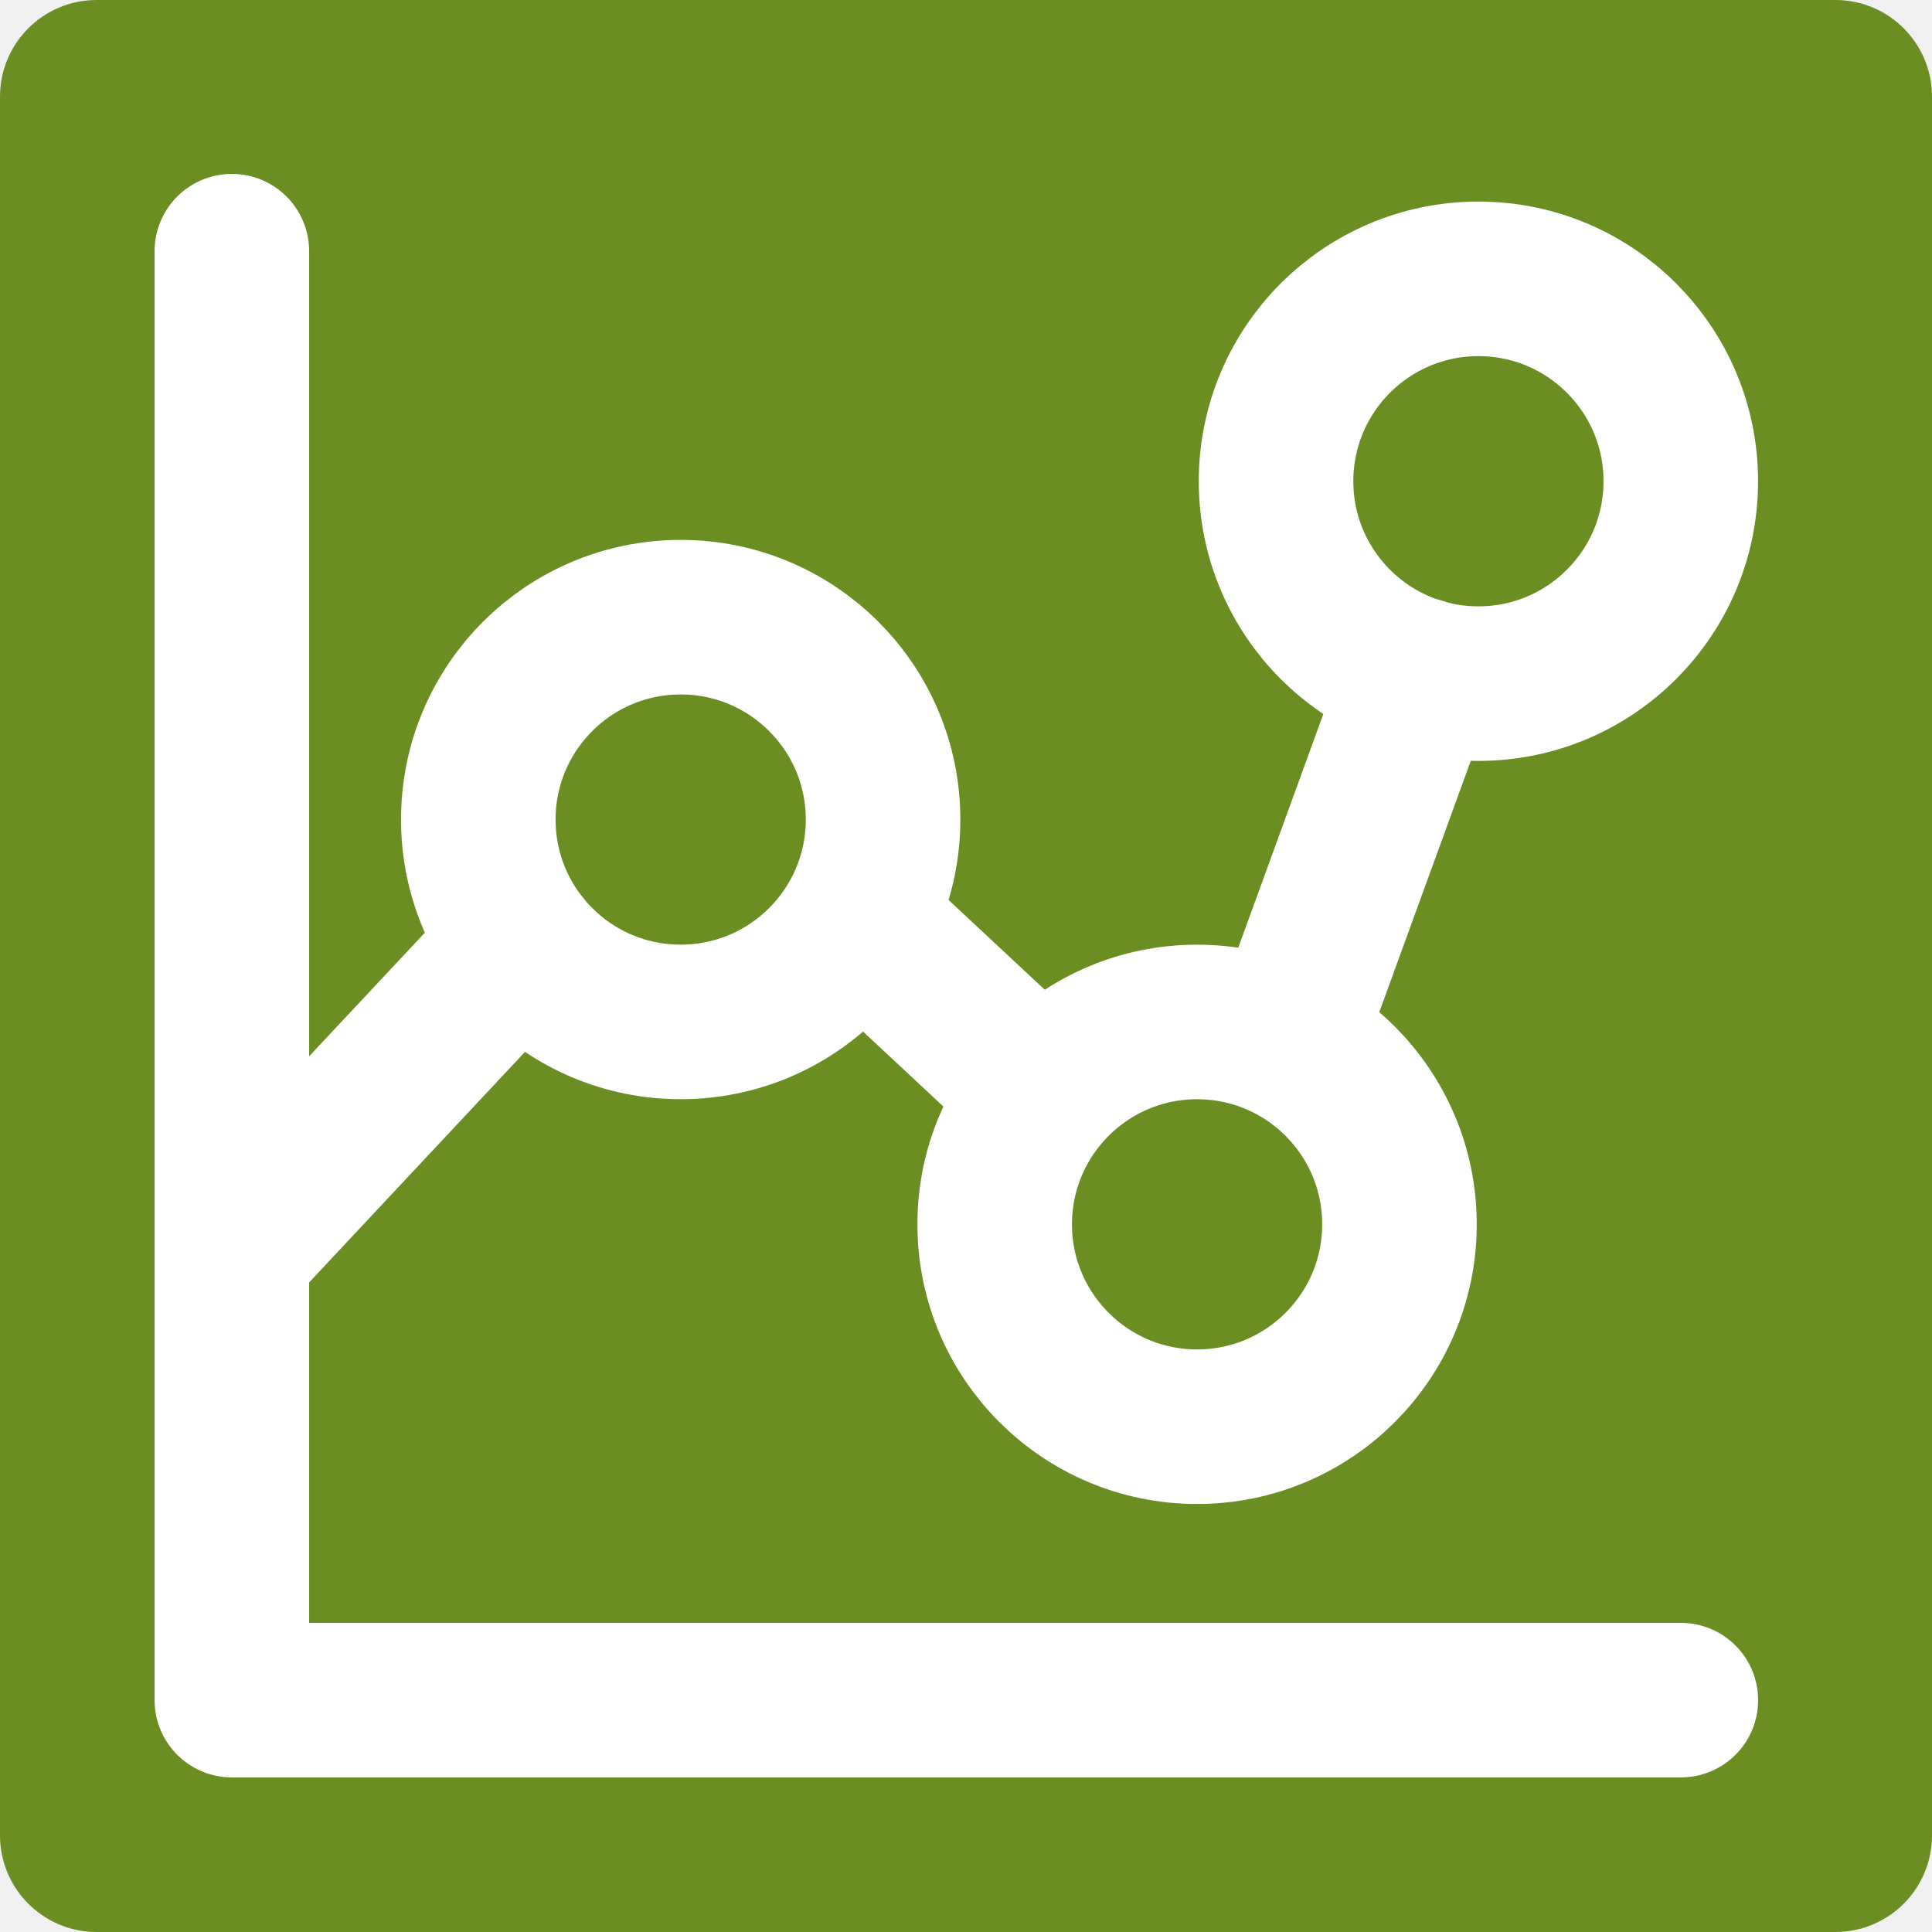
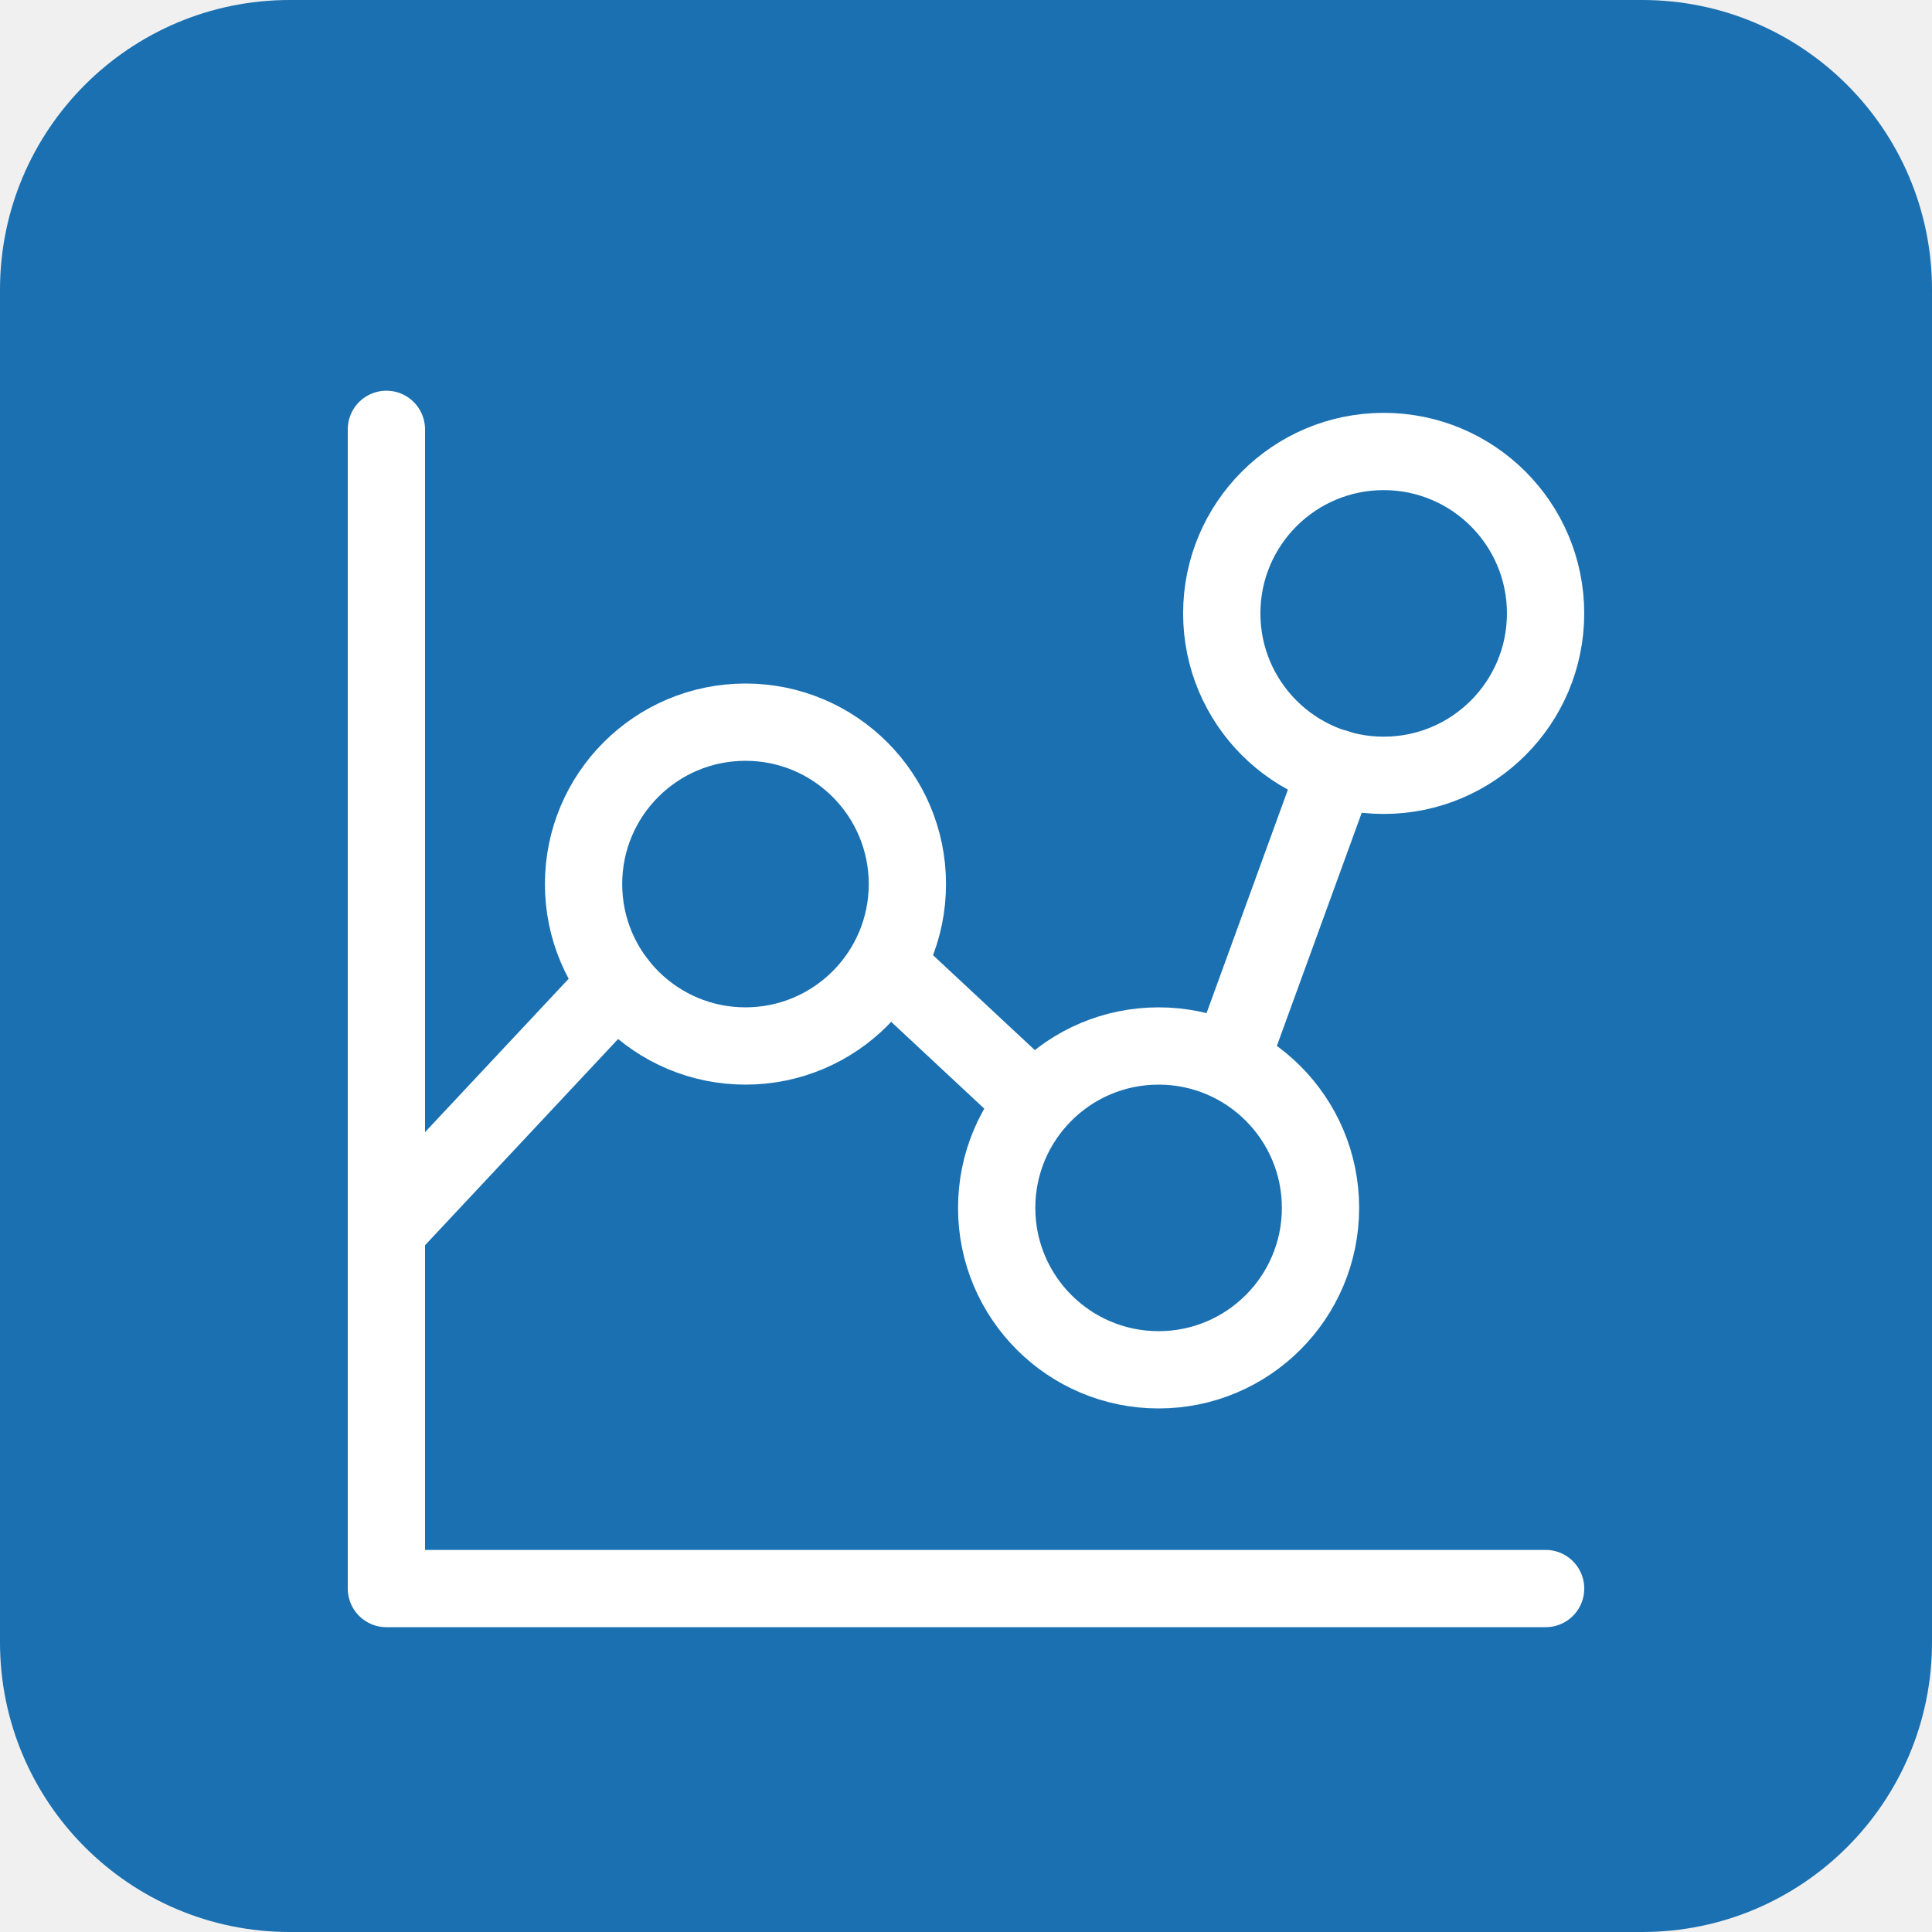
<svg xmlns="http://www.w3.org/2000/svg" width="100" height="100" viewBox="0 0 100 100" fill="none">
-   <rect width="100" height="100" rx="5" fill="#6B8E23" />
-   <path d="M12.001 13V87.999H87" stroke="white" stroke-width="8" stroke-linecap="round" stroke-linejoin="round" />
-   <path d="M35.232 31.945C41.017 31.945 45.707 36.635 45.707 42.42C45.707 48.206 41.017 52.895 35.232 52.895C29.447 52.895 24.757 48.206 24.757 42.42C24.757 36.635 29.447 31.945 35.232 31.945Z" stroke="white" stroke-width="8" stroke-linecap="round" stroke-linejoin="round" />
-   <path d="M76.523 14.433C82.308 14.433 86.998 19.123 86.998 24.908C86.998 30.694 82.308 35.384 76.523 35.384C70.738 35.384 66.048 30.694 66.048 24.908C66.048 19.123 70.738 14.433 76.523 14.433Z" stroke="white" stroke-width="8" stroke-linecap="round" stroke-linejoin="round" />
-   <path d="M61.961 52.896C67.746 52.896 72.436 57.586 72.436 63.371C72.436 69.156 67.746 73.846 61.961 73.846C56.175 73.846 51.485 69.156 51.485 63.371C51.485 57.586 56.175 52.896 61.961 52.896Z" stroke="white" stroke-width="8" stroke-linecap="round" stroke-linejoin="round" />
-   <path d="M12 64.798L26.948 48.834" stroke="white" stroke-width="8" stroke-linecap="round" stroke-linejoin="round" />
-   <path d="M44.368 47.642L53.953 56.582" stroke="white" stroke-width="8" stroke-linecap="round" stroke-linejoin="round" />
-   <path d="M66.581 53.909L73.493 34.923" stroke="white" stroke-width="8" stroke-linecap="round" stroke-linejoin="round" />
+   <rect width="100" height="100" rx="15" fill="#1A70B1" />
+   <path d="M20 22.223V82.223H80.001" stroke="white" stroke-width="4" stroke-linecap="round" stroke-linejoin="round" />
+   <path d="M38.585 37.379C43.214 37.379 46.966 41.131 46.966 45.759C46.966 50.388 43.214 54.14 38.585 54.14C33.957 54.14 30.205 50.388 30.205 45.759C30.205 41.131 33.957 37.379 38.585 37.379Z" stroke="white" stroke-width="4" stroke-linecap="round" stroke-linejoin="round" />
+   <path d="M71.619 23.369C76.247 23.369 79.999 27.121 79.999 31.749C79.999 36.378 76.247 40.13 71.619 40.13C66.991 40.13 63.238 36.378 63.238 31.749C63.238 27.121 66.991 23.369 71.619 23.369Z" stroke="white" stroke-width="4" stroke-linecap="round" stroke-linejoin="round" />
+   <path d="M59.969 54.14C64.597 54.14 68.349 57.892 68.349 62.52C68.349 67.148 64.597 70.901 59.969 70.901C55.34 70.901 51.588 67.148 51.588 62.52C51.588 57.892 55.34 54.14 59.969 54.14Z" stroke="white" stroke-width="4" stroke-linecap="round" stroke-linejoin="round" />
+   <path d="M20 63.662L31.958 50.891" stroke="white" stroke-width="4" stroke-linecap="round" stroke-linejoin="round" />
+   <path d="M45.894 49.937L53.563 57.089" stroke="white" stroke-width="4" stroke-linecap="round" stroke-linejoin="round" />
+   <path d="M63.665 54.951L69.195 39.761" stroke="white" stroke-width="4" stroke-linecap="round" stroke-linejoin="round" />
</svg>
